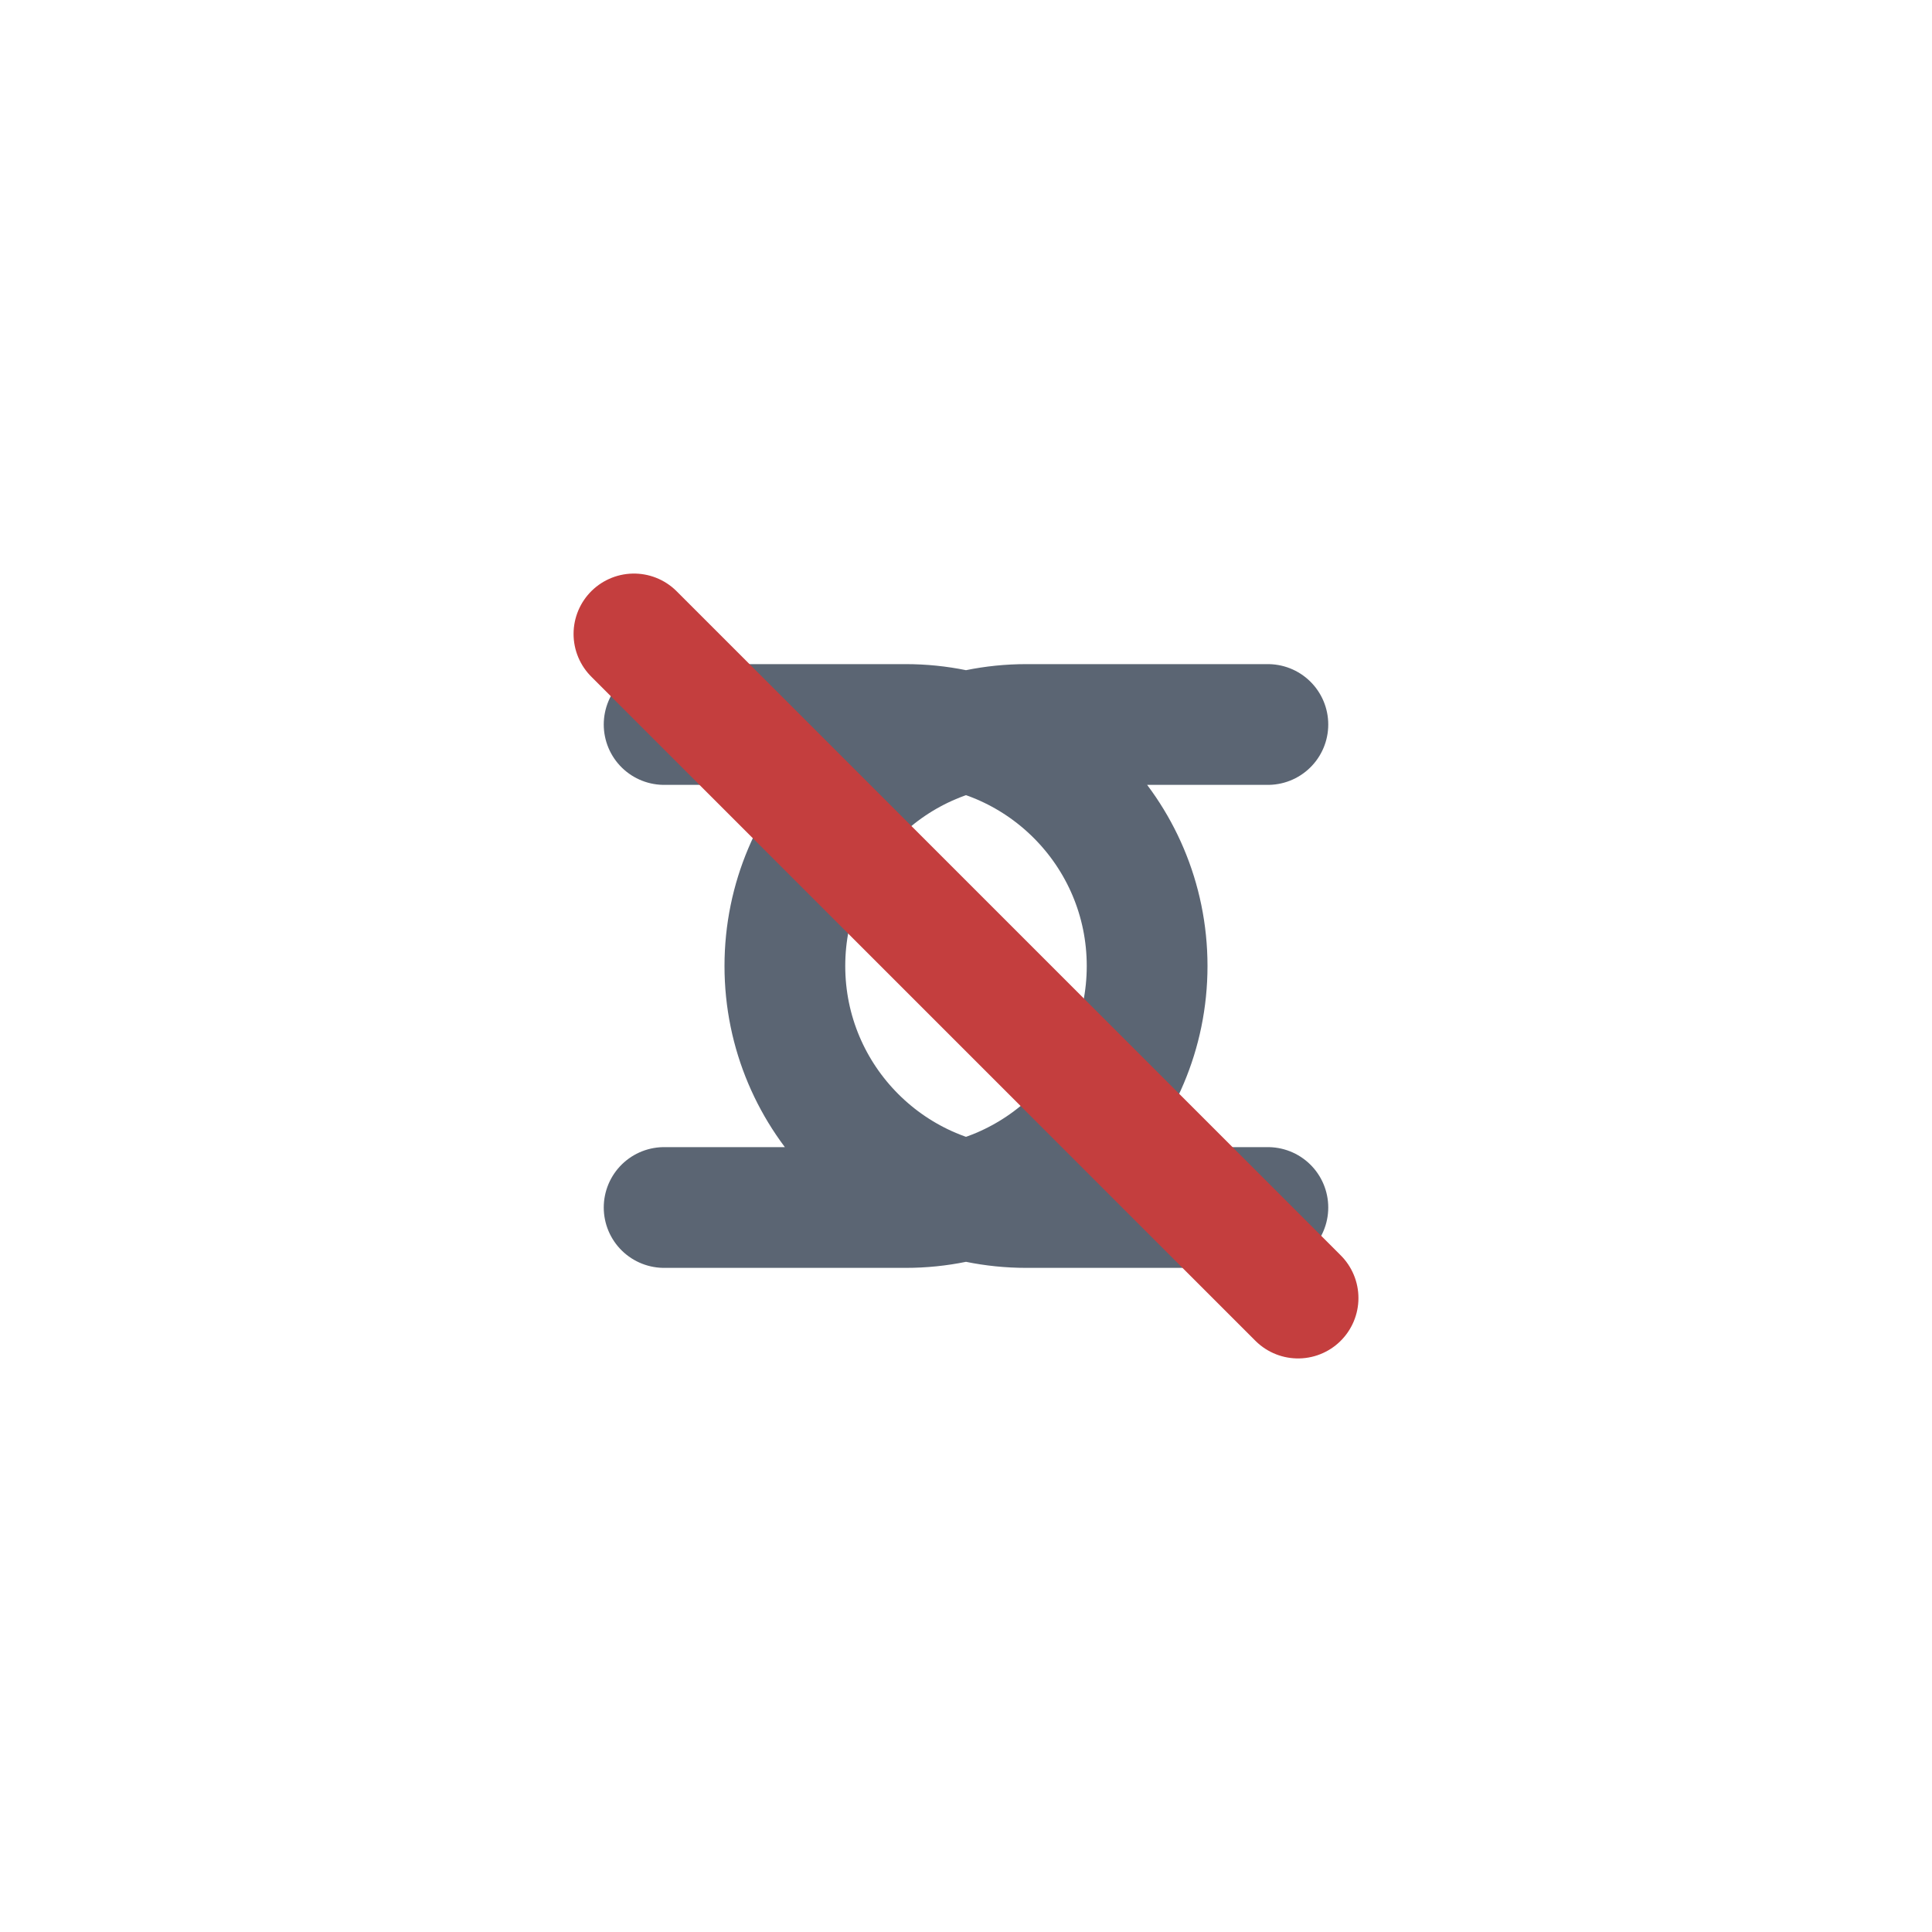
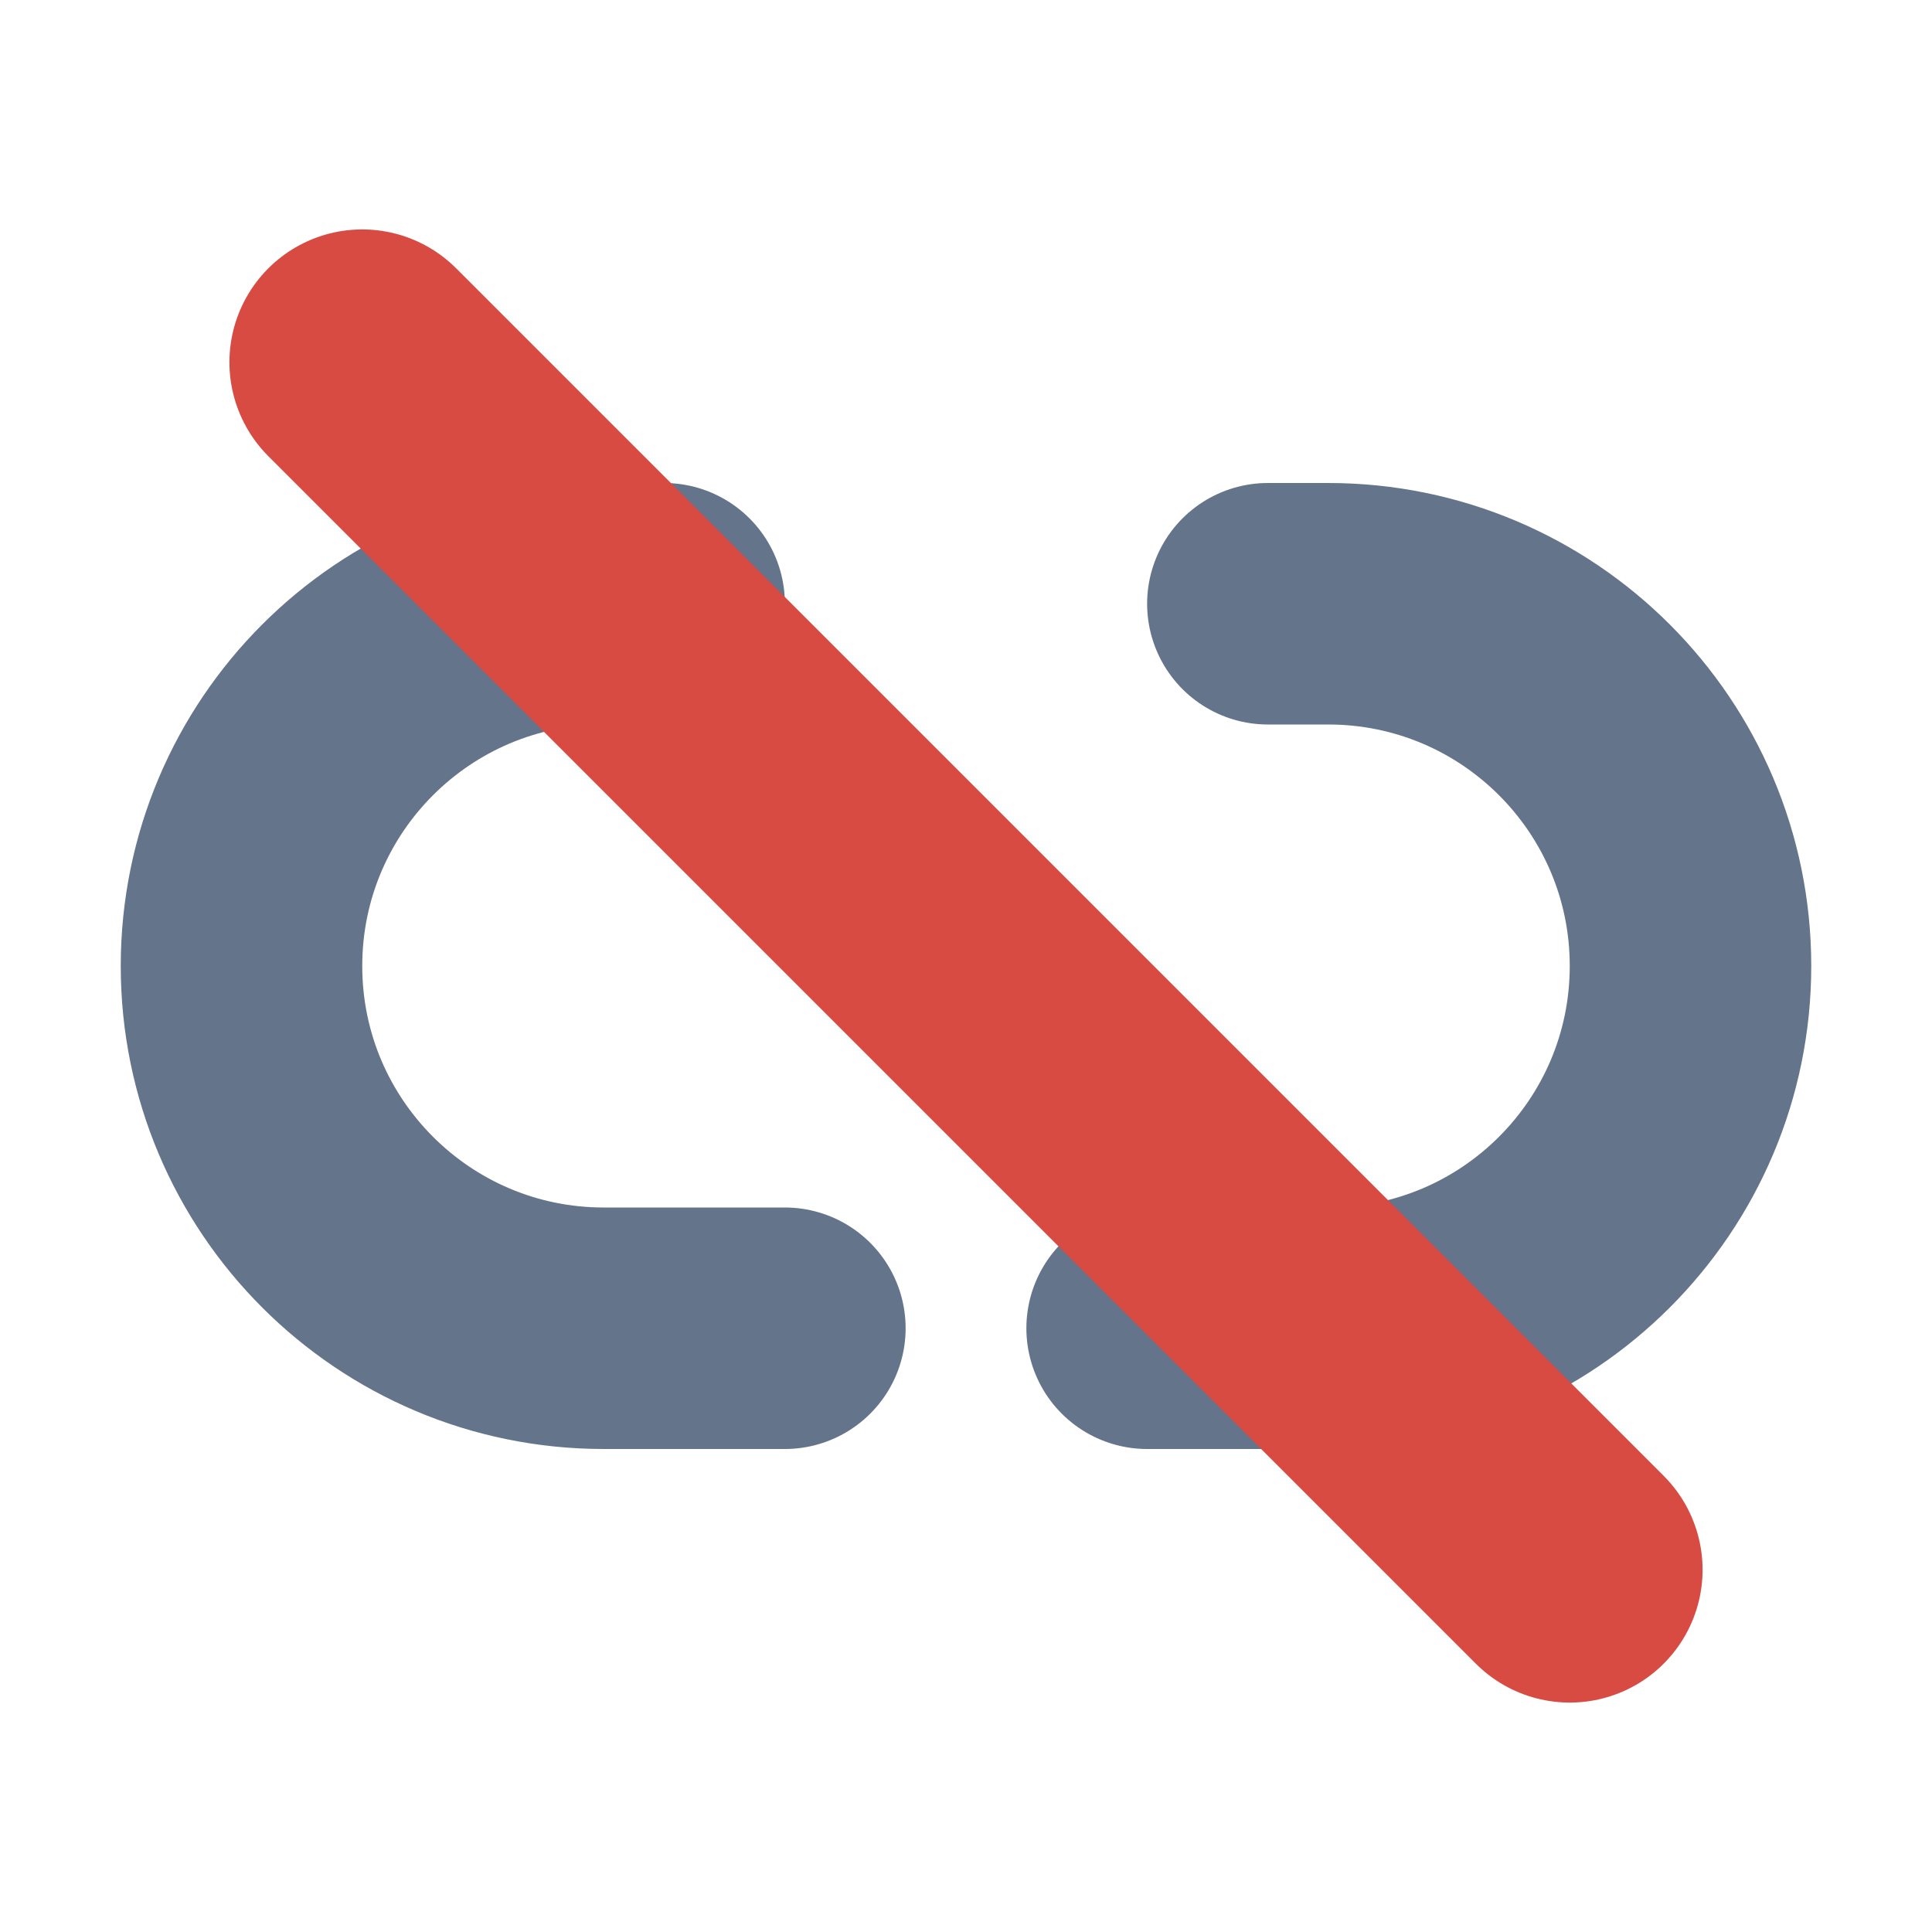
- <svg xmlns="http://www.w3.org/2000/svg" viewBox="0 0 64 64">
-   <path d="M22 24h8a8 8 0 1 1 0 16h-8M42 24h-8a8 8 0 1 0 0 16h8" fill="none" stroke="#5B6573" stroke-width="4" stroke-linecap="round" />
-   <path d="M21 21l22 22" stroke="#C43E3E" stroke-width="4" stroke-linecap="round" />
+ <svg xmlns="http://www.w3.org/2000/svg" viewBox="0 0 16 16">
+   <path d="M5.5 5H5a3 3 0 0 0 0 6h1.5M10.5 5h.5a3 3 0 0 1 0 6h-1.5" fill="none" stroke="#64748B" stroke-width="2" stroke-linecap="round" />
+   <path d="M3 3l10 10" fill="none" stroke="#D74B43" stroke-width="2.2" stroke-linecap="round" />
</svg>
